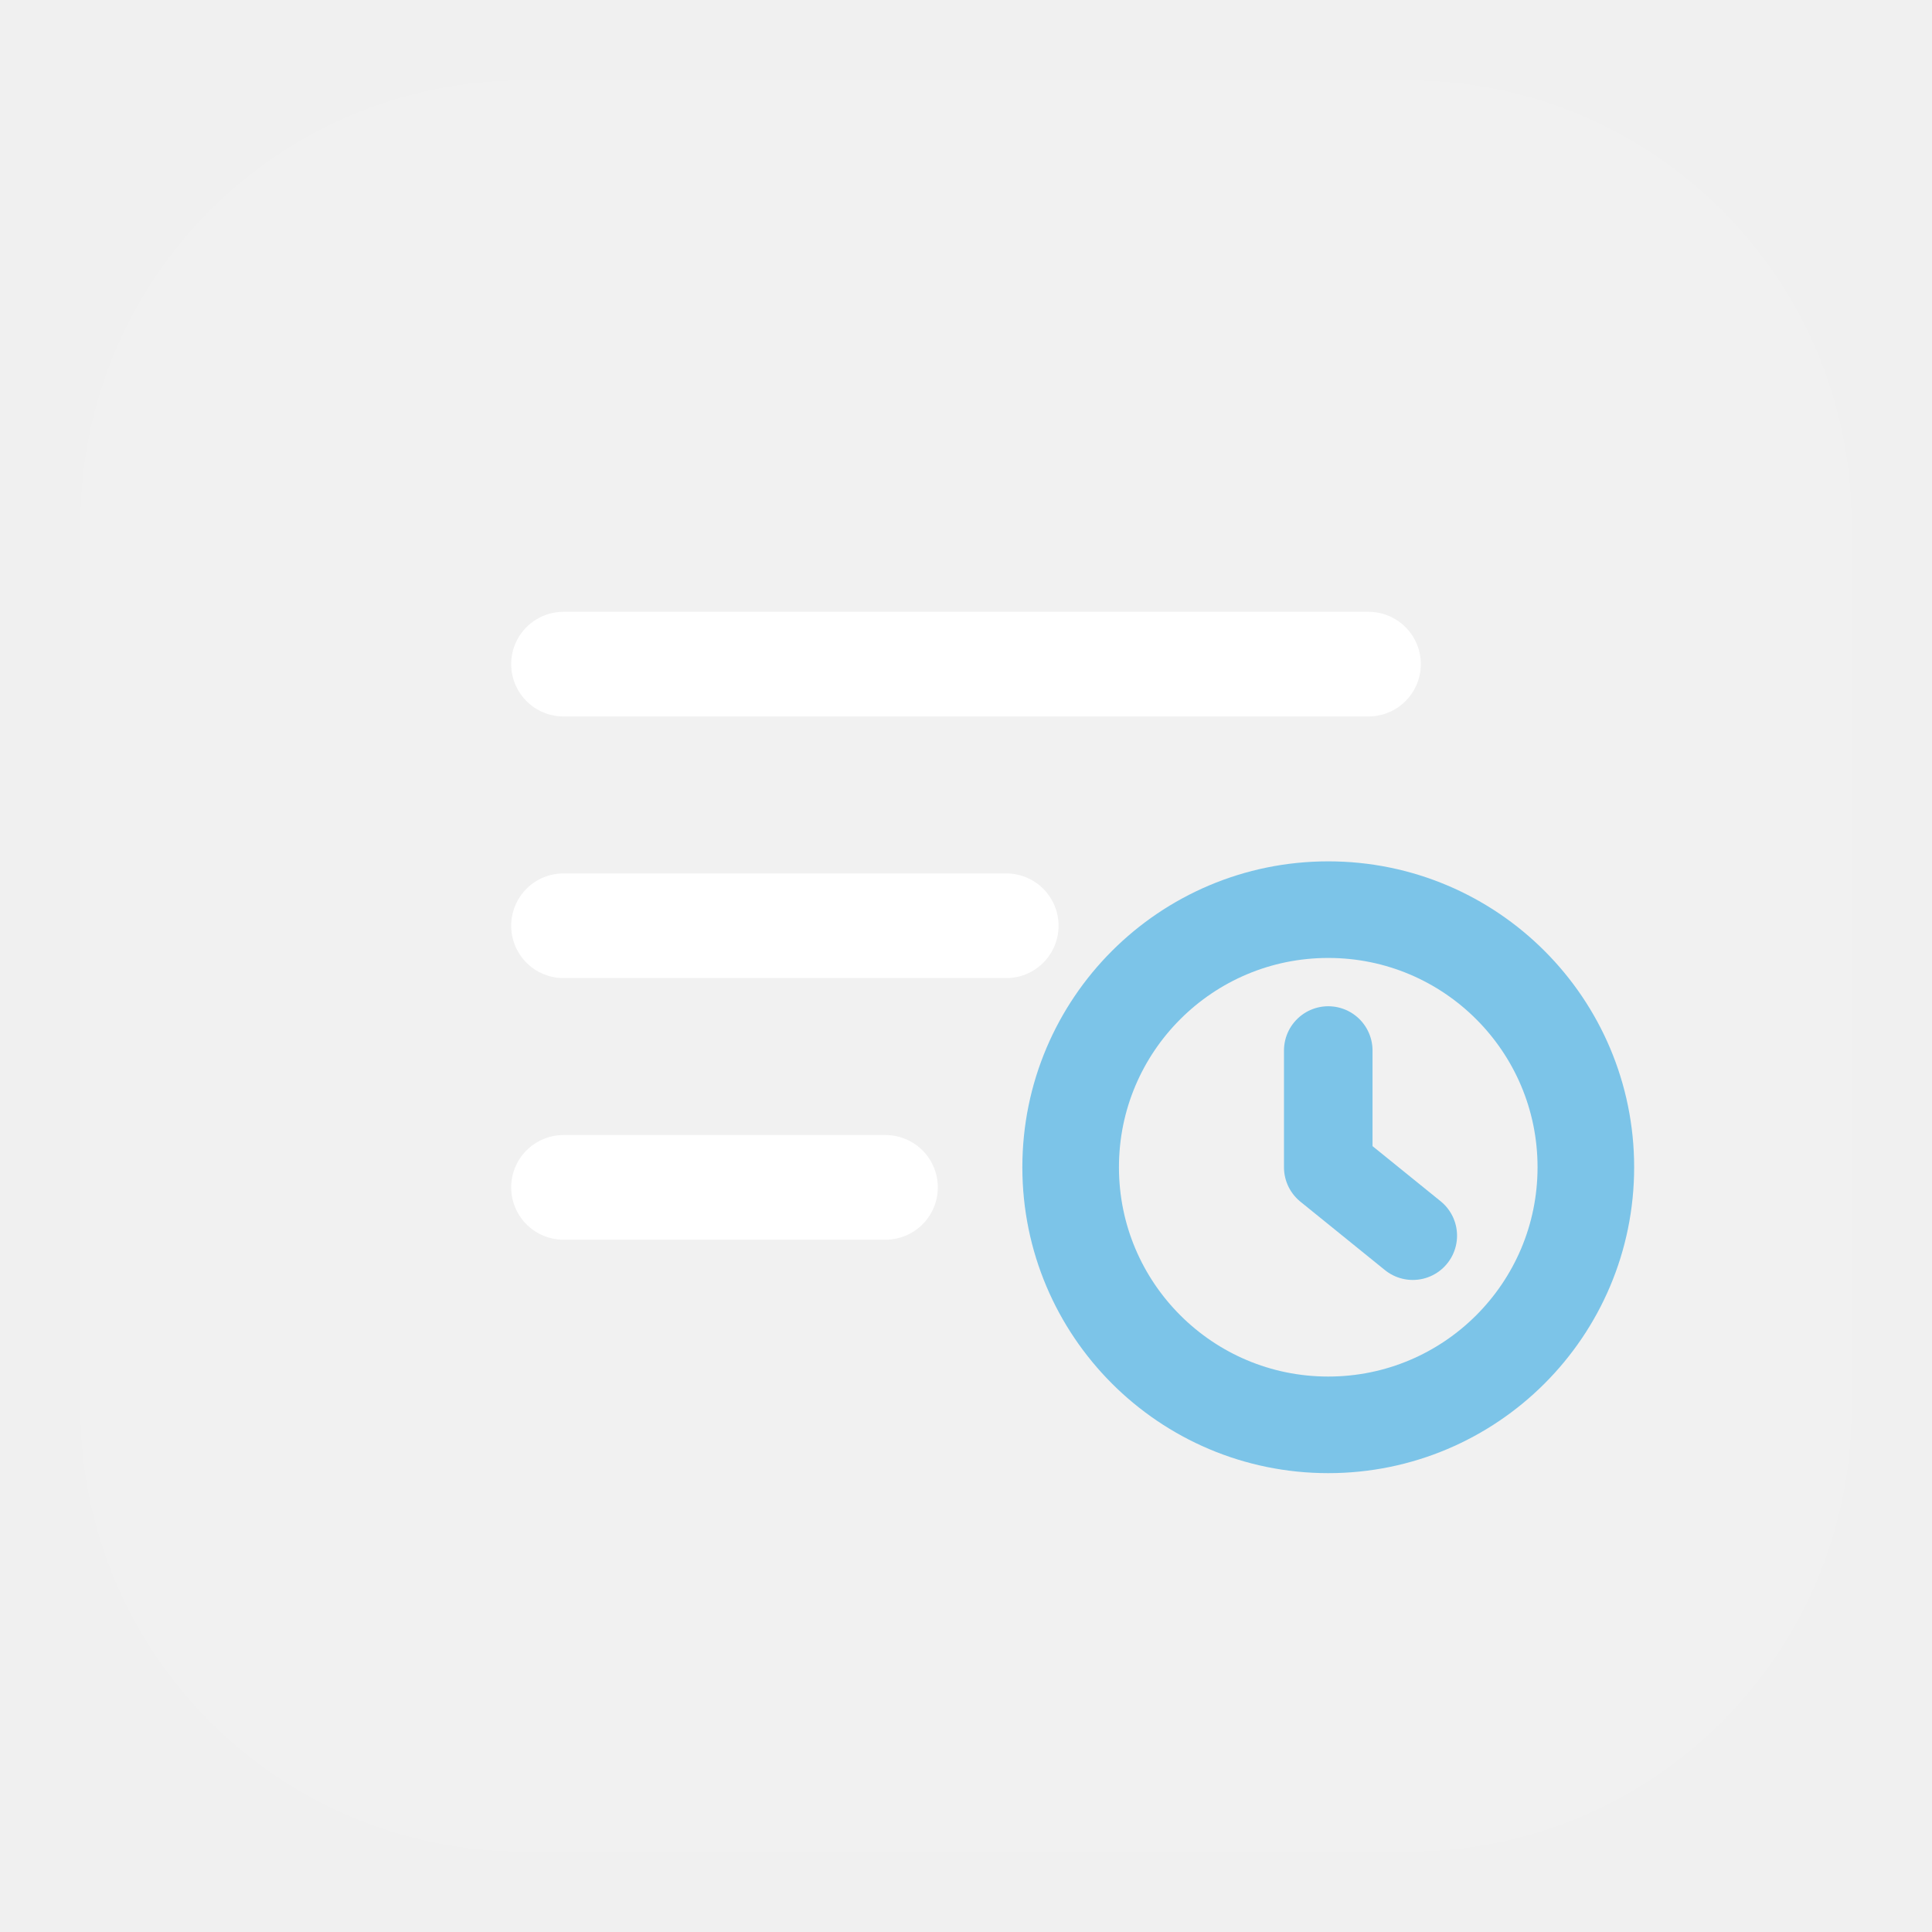
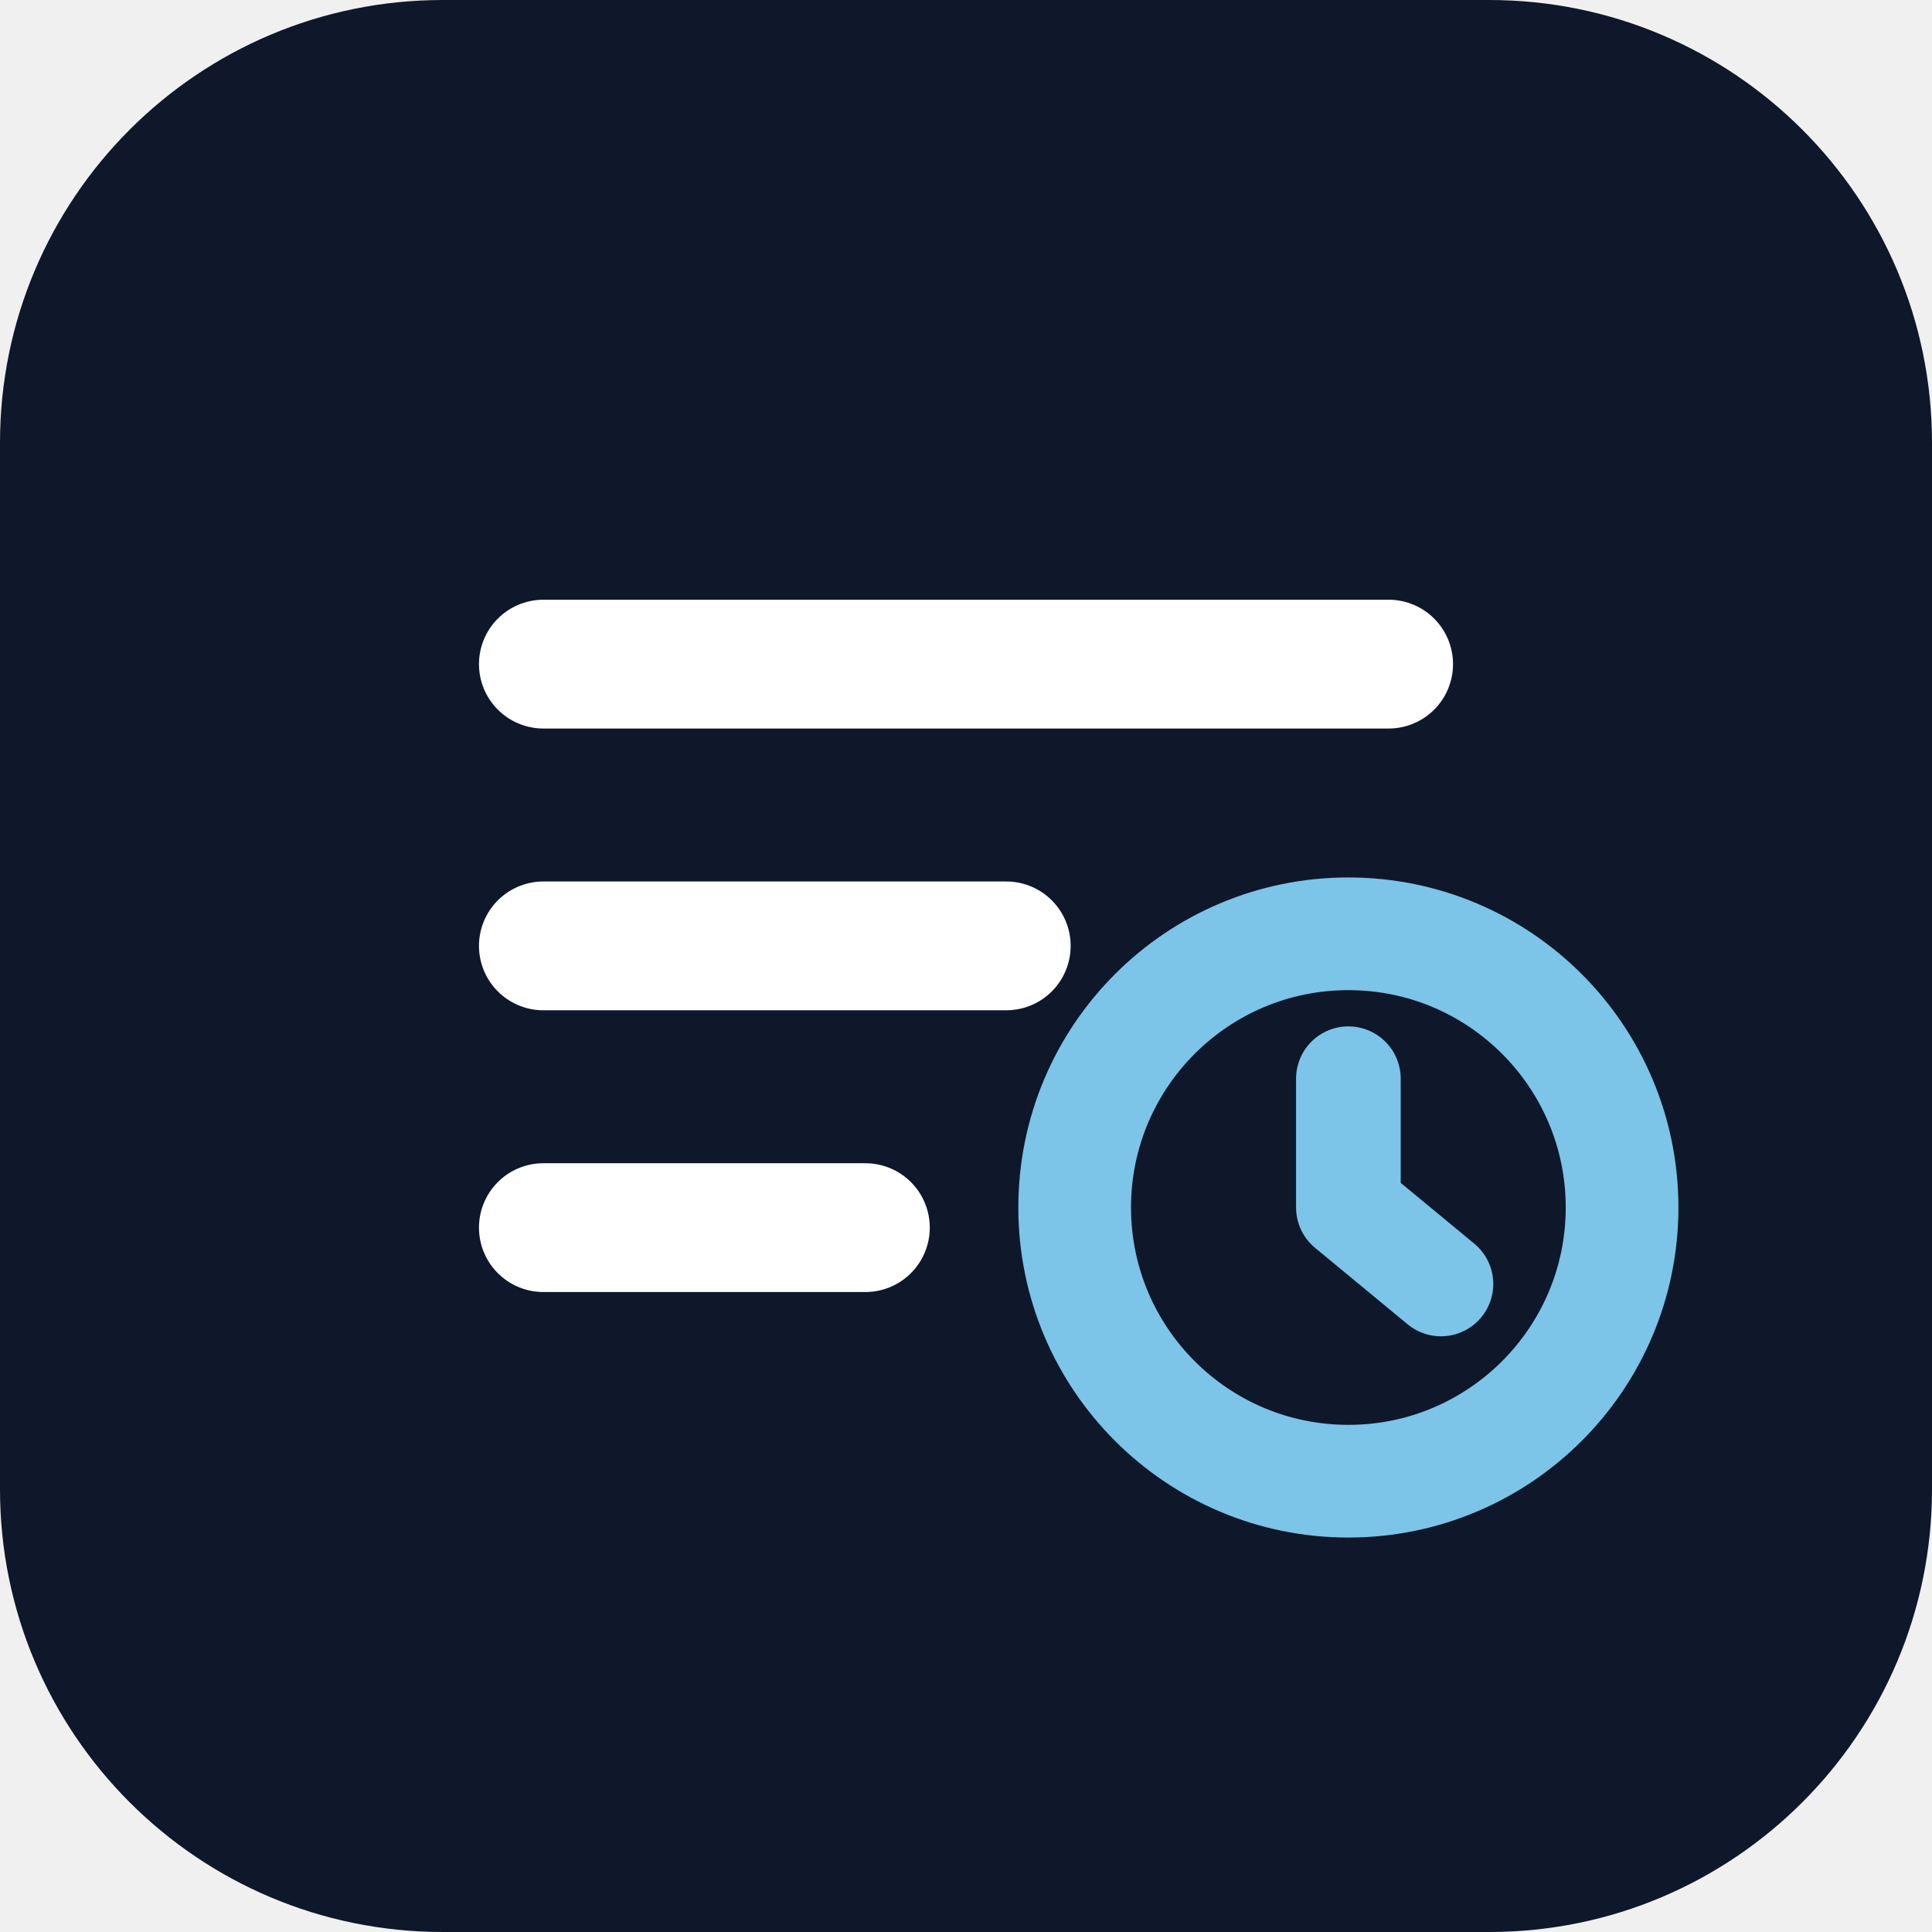
- <svg xmlns="http://www.w3.org/2000/svg" viewBox="0 0 48 48" width="48" height="48" fill="none" role="img" aria-label="Logotipo de Control de Vencimientos">
-   <rect x="2" y="2" width="44" height="44" rx="11" fill="#ffffff" fill-opacity="0.08" />
-   <path d="M14 16.5h20M14 23h11M14 29.5h8" stroke="#ffffff" stroke-width="2.6" stroke-linecap="round" />
-   <circle cx="33" cy="29" r="6.4" stroke="#7CC4E8" stroke-width="2.4" />
-   <path d="M33 26.1V29l2.1 1.7" stroke="#7CC4E8" stroke-width="2.2" stroke-linecap="round" stroke-linejoin="round" />
+ <svg xmlns="http://www.w3.org/2000/svg" viewBox="0 0 48 48" width="48" height="48">
+   <rect width="48" height="48" rx="11" fill="#0f172a" />
+   <path d="M13.5 16.5h21M13.5 23.5h11.5M13.5 30.5h8" stroke="#ffffff" stroke-width="3.2" stroke-linecap="round" />
+   <circle cx="33.5" cy="30" r="6.8" fill="#0f172a" stroke="#7cc4e8" stroke-width="2.8" />
+   <path d="M33.5 26.8V30l2.3 1.9" stroke="#7cc4e8" stroke-width="2.6" stroke-linecap="round" stroke-linejoin="round" />
</svg>
